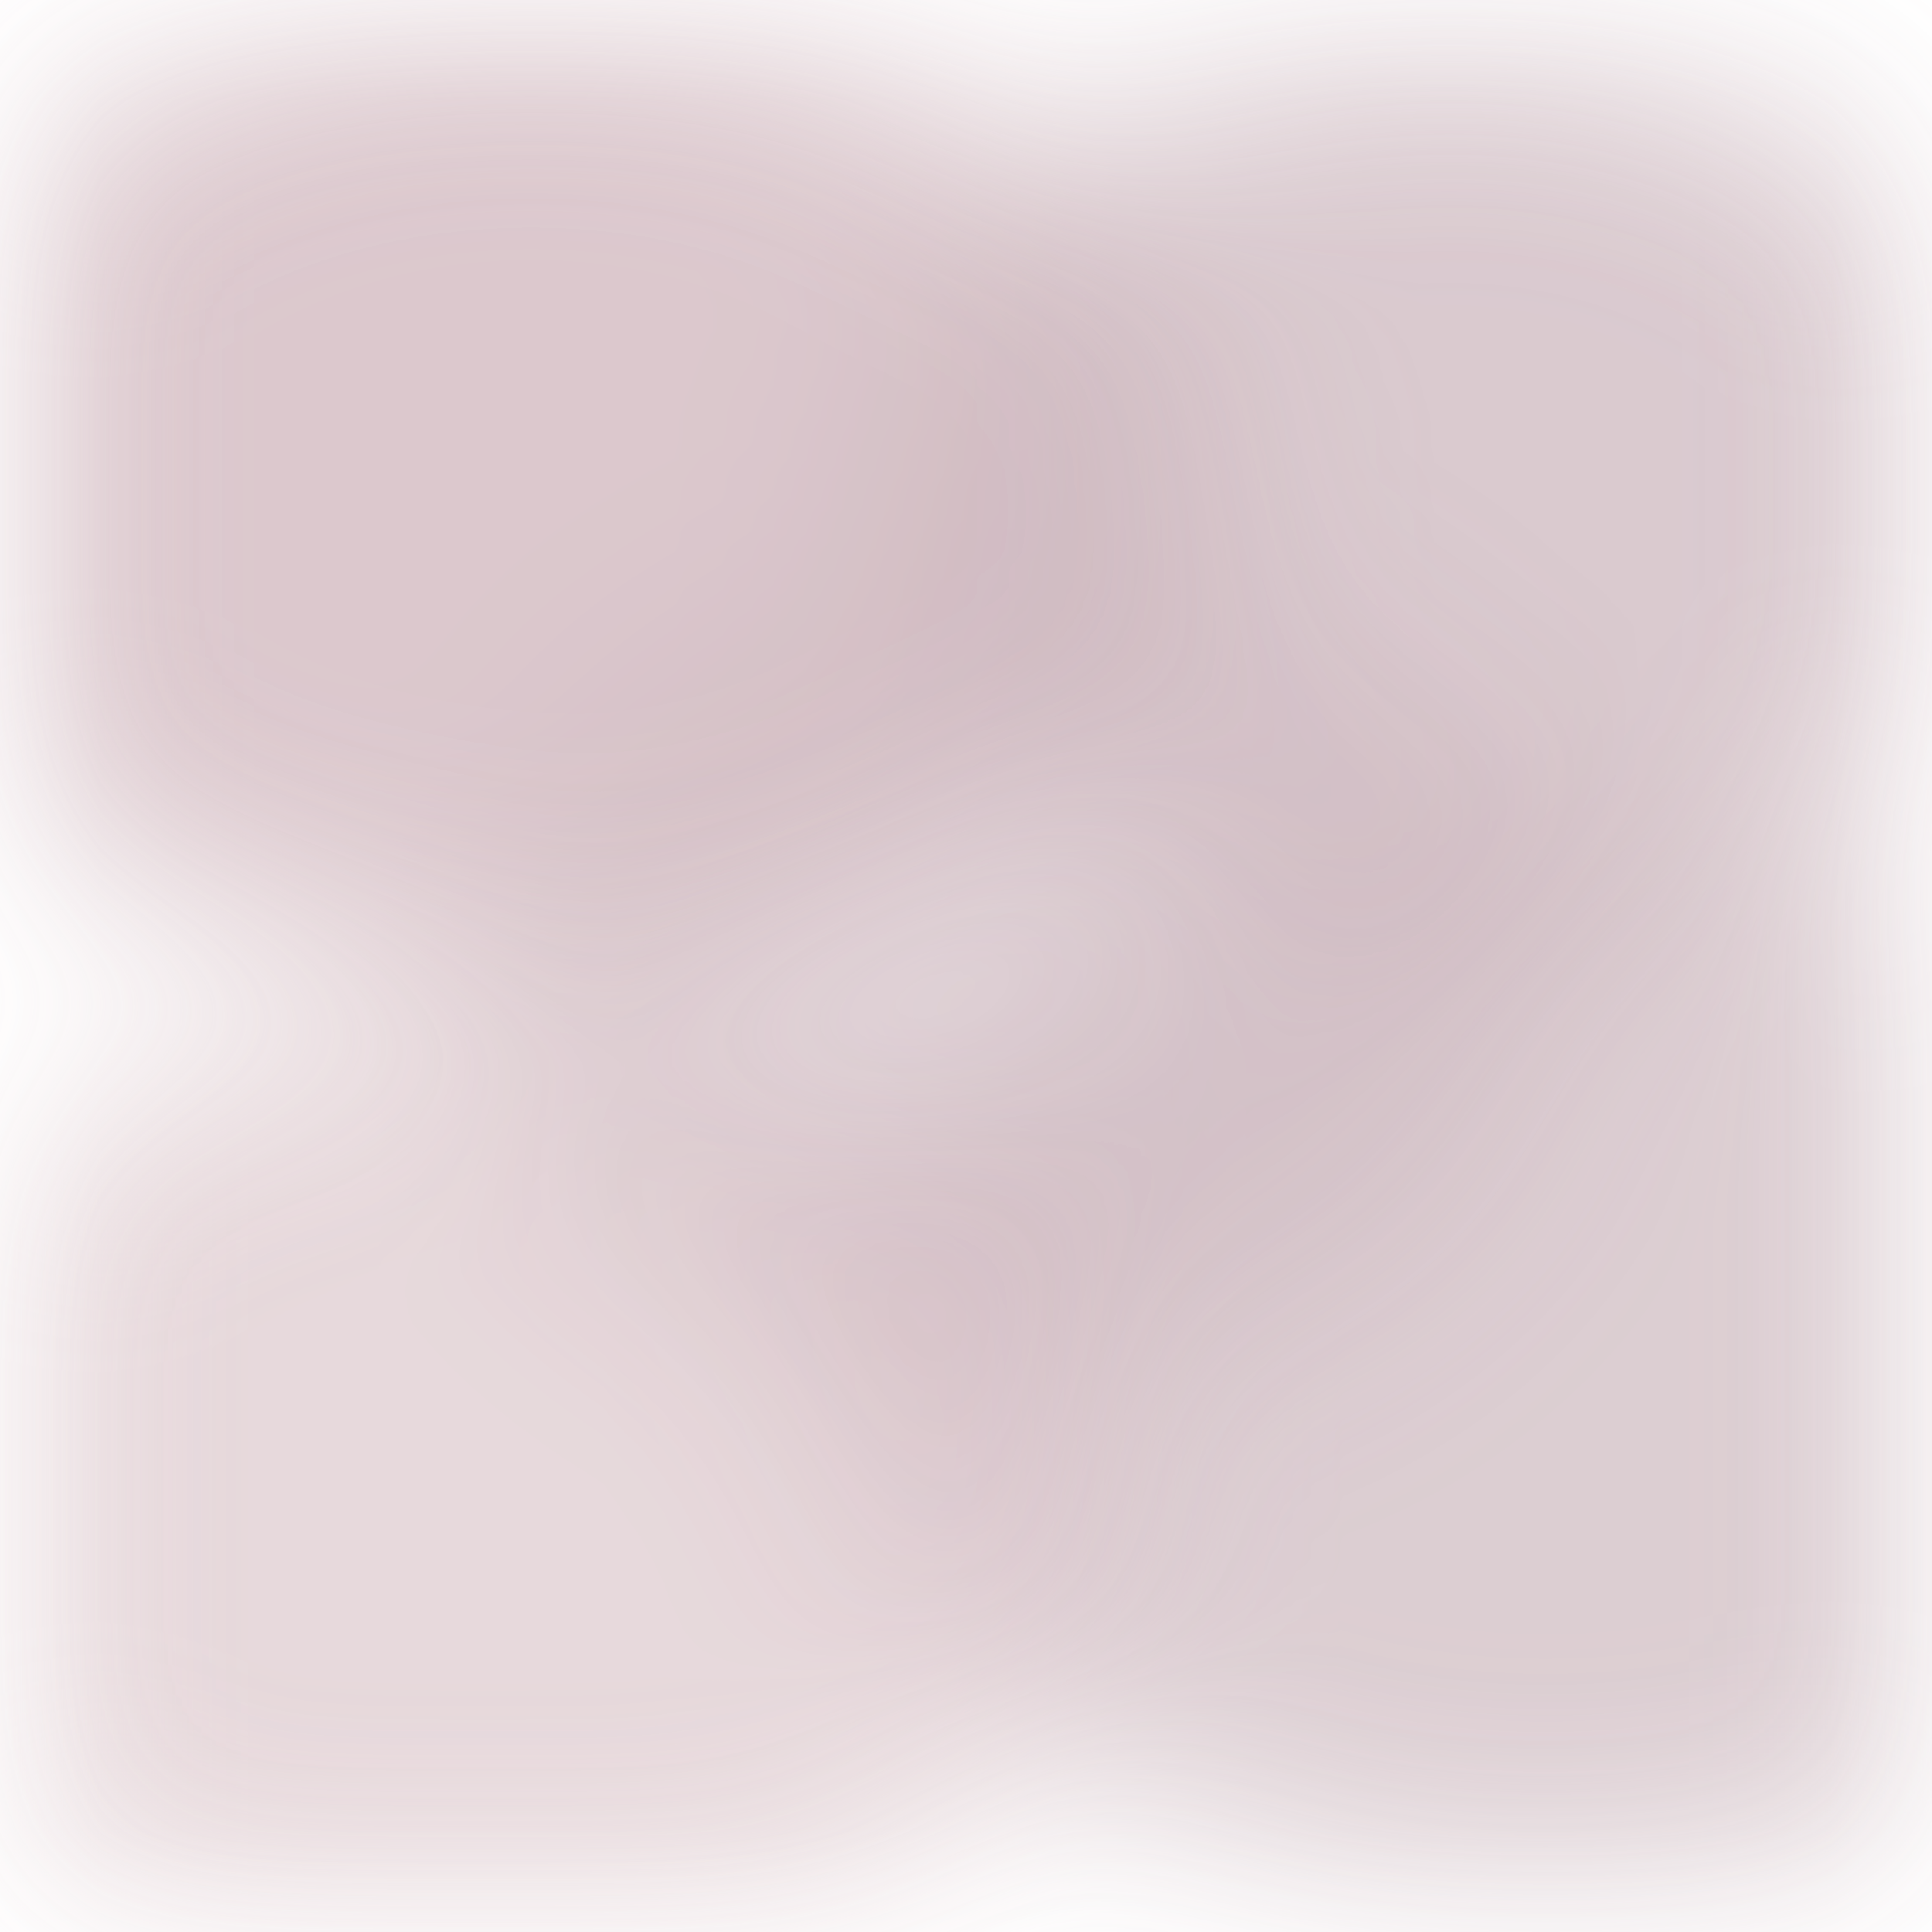
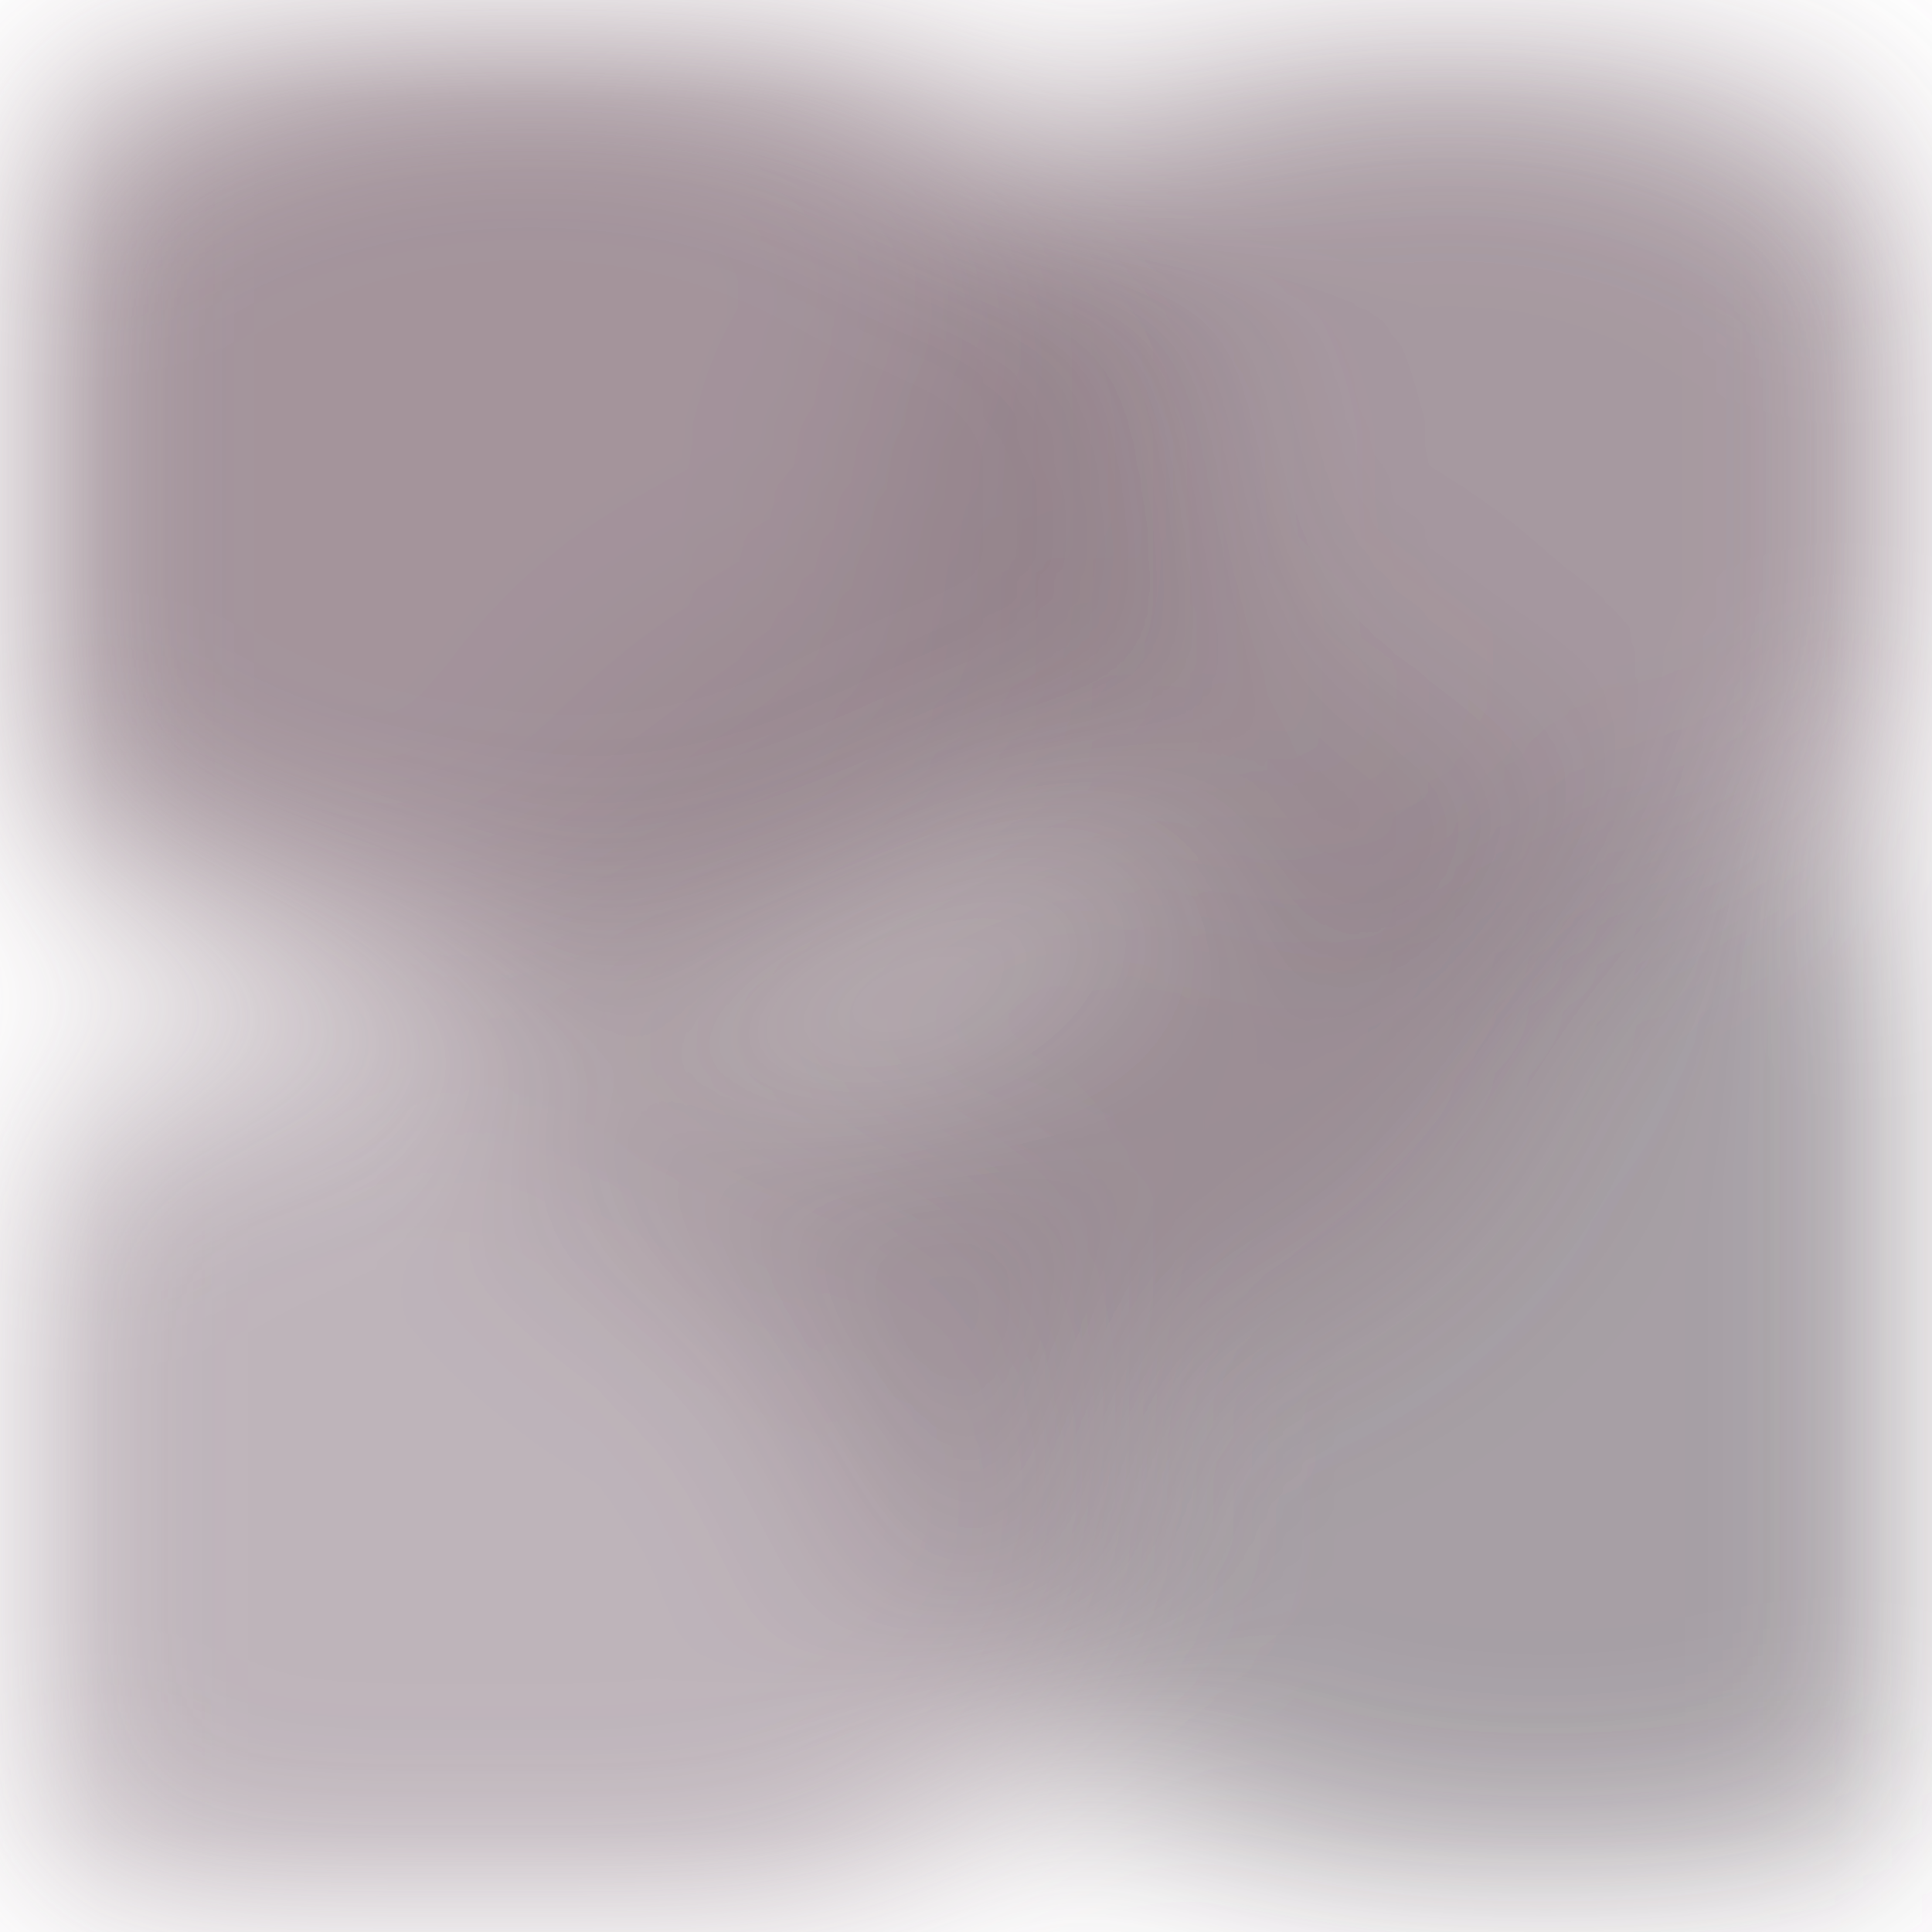
<svg xmlns="http://www.w3.org/2000/svg" viewBox="0 0 800 800" width="800" height="800" preserveAspectRatio="xMidYMid slice">
  <defs>
    <filter id="washBlurMauve" x="-20%" y="-20%" width="140%" height="140%">
      <feGaussianBlur stdDeviation="44" />
    </filter>
  </defs>
-   <g filter="url(#washBlurMauve)" opacity="0.9">
-     <ellipse cx="220" cy="200" rx="280" ry="200" fill="#D8C2C8" />
-     <ellipse cx="600" cy="200" rx="240" ry="180" fill="#C8B0B8" opacity="0.75" />
-     <ellipse cx="640" cy="560" rx="300" ry="220" fill="#B89AA4" opacity="0.55" />
-     <ellipse cx="200" cy="620" rx="260" ry="200" fill="#D8C2C8" opacity="0.7" />
-     <ellipse cx="420" cy="400" rx="220" ry="170" fill="#C8B0B8" opacity="0.5" />
+   <g filter="url(#washBlurMauve)" opacity="0.75">
+     <ellipse cx="220" cy="200" rx="280" ry="200" fill="#85707A" />
+     <ellipse cx="600" cy="200" rx="240" ry="180" fill="#6B5560" opacity="0.8" />
+     <ellipse cx="640" cy="560" rx="300" ry="220" fill="#4A3845" opacity="0.65" />
+     <ellipse cx="200" cy="620" rx="260" ry="200" fill="#85707A" opacity="0.7" />
+     <ellipse cx="420" cy="400" rx="220" ry="170" fill="#6B5560" opacity="0.55" />
  </g>
</svg>
